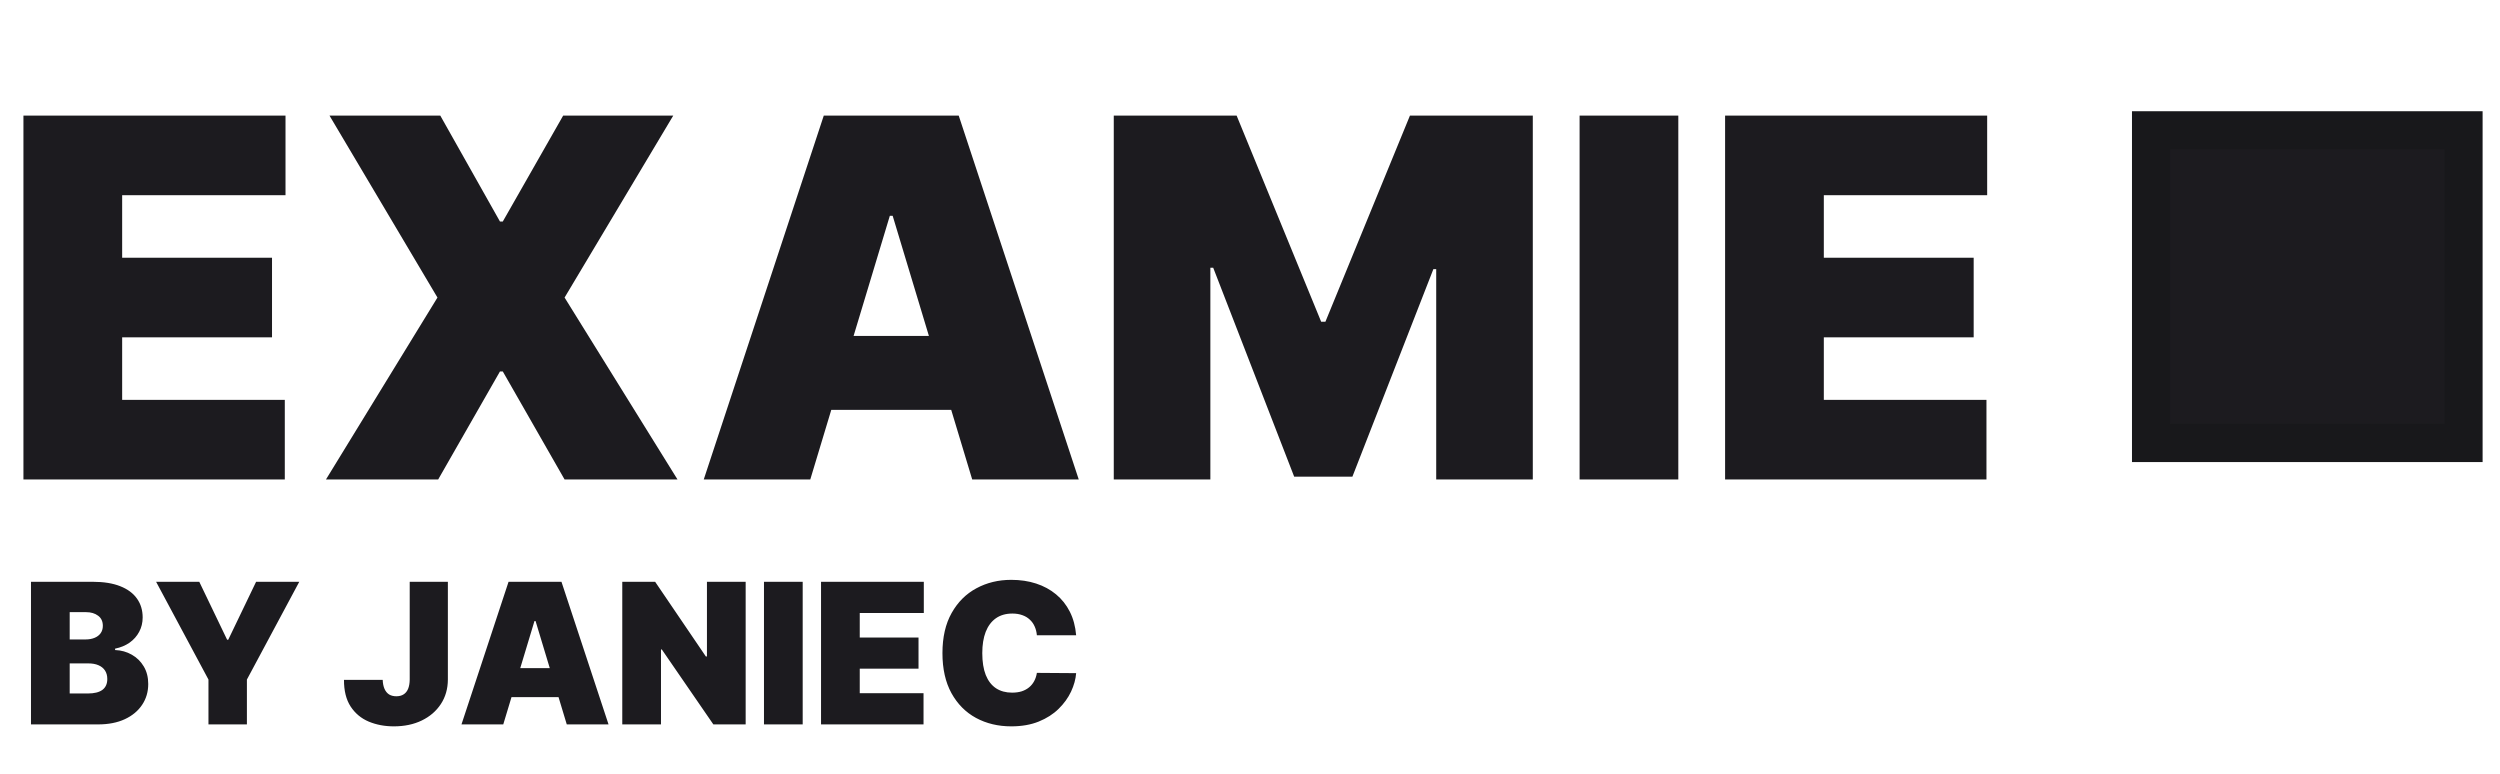
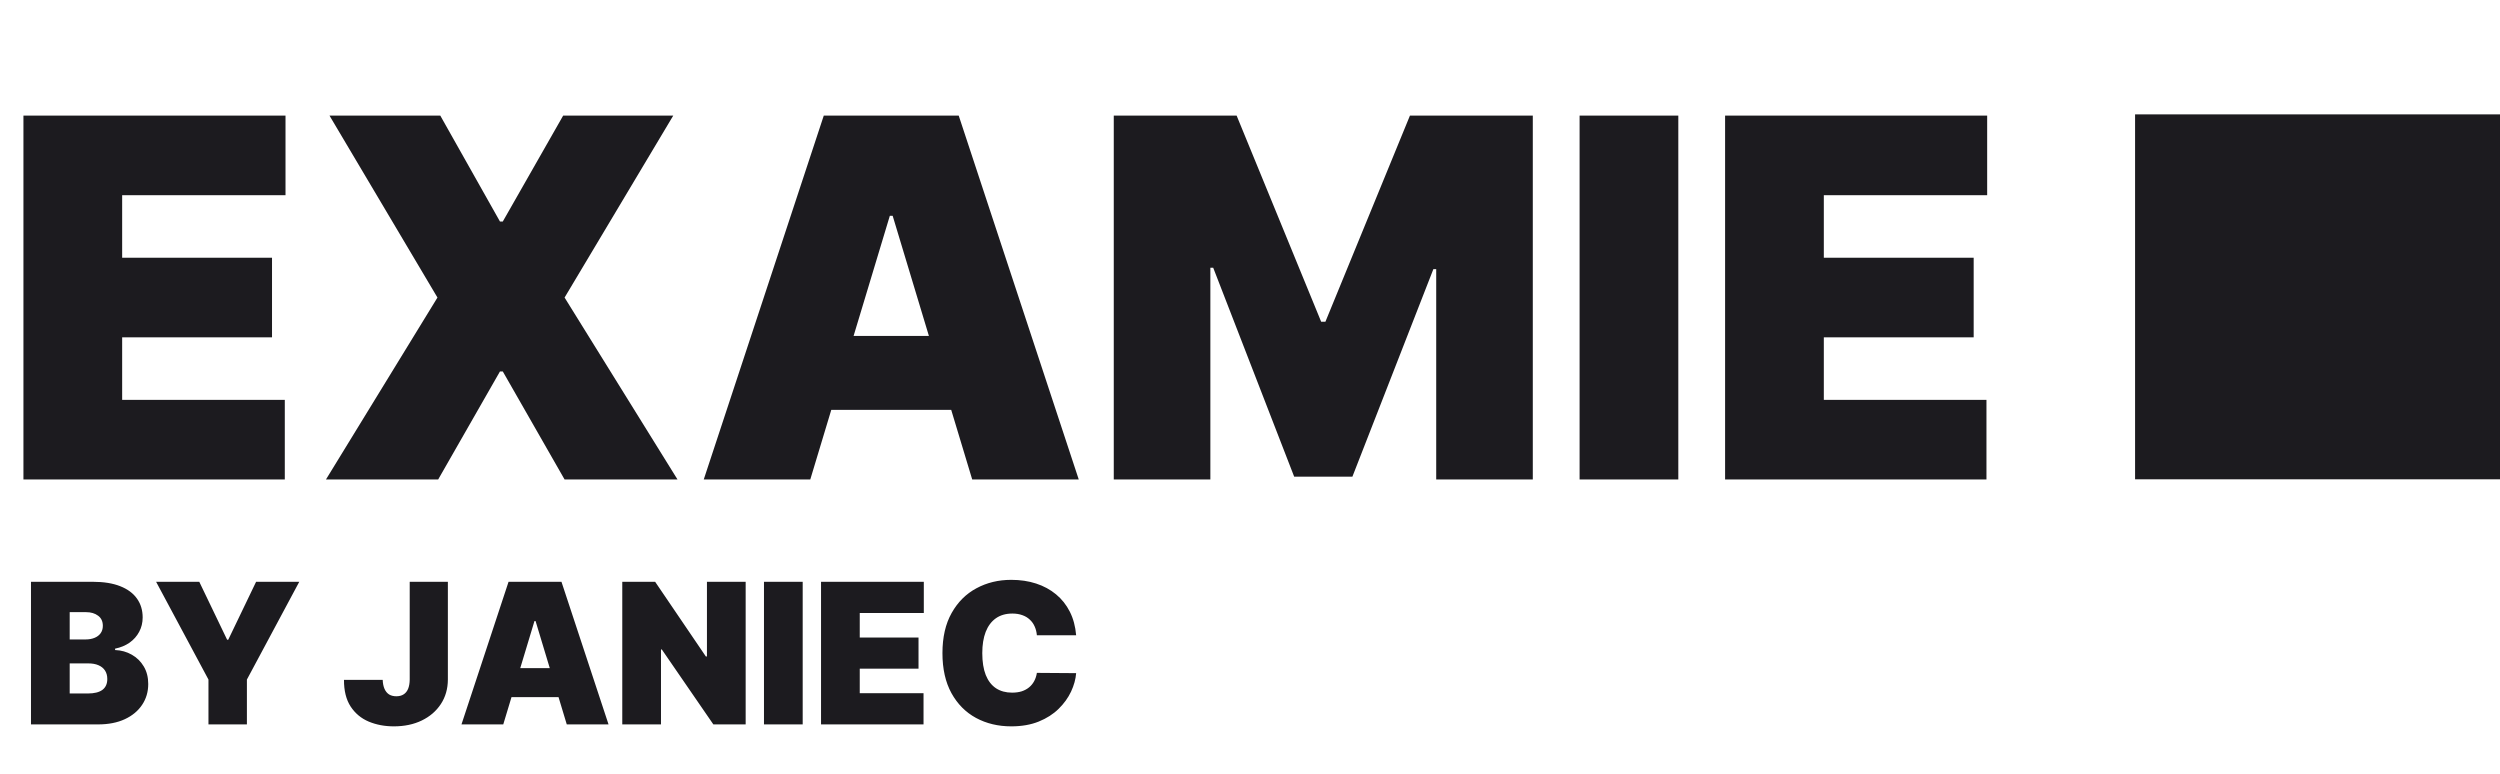
<svg xmlns="http://www.w3.org/2000/svg" width="459" height="142" viewBox="0 0 459 142" fill="none">
  <path d="M4.303 88.034V21.226H52.42V35.84H22.428V47.323H49.942V61.937H22.428V73.42H52.289V88.034H4.303ZM80.838 21.226L91.792 40.668H92.314L103.397 21.226H123.609L103.658 54.63L124.391 88.034H103.658L92.314 68.201H91.792L80.447 88.034H59.844L80.317 54.63L60.496 21.226H80.838ZM148.767 88.034H129.208L151.245 21.226H176.021L198.059 88.034H178.498L163.894 39.624H163.372L148.767 88.034ZM145.116 61.676H181.889V75.247H145.116V61.676ZM204.488 21.226H227.046L242.564 59.067H243.347L258.865 21.226H281.422V88.034H263.688V49.411H263.168L248.302 87.513H237.609L222.743 49.15H222.223V88.034H204.488V21.226ZM308.138 21.226V88.034H290.013V21.226H308.138ZM316.727 88.034V21.226H364.844V35.84H334.854V47.323H362.367V61.937H334.854V73.42H364.714V88.034H316.727Z" fill="#1C1B1F" />
-   <path d="M452.306 23.922H394.931V81.336H452.306V23.922Z" fill="#1C1B1F" stroke="#18181B" stroke-width="7" />
-   <mask id="mask0_86_3" style="mask-type:alpha" maskUnits="userSpaceOnUse" x="395" y="24" width="57" height="57">
-     <path d="M451.35 24.879H395.888V80.379H451.35V24.879Z" fill="#D9D9D9" />
-   </mask>
-   <g mask="url(#mask0_86_3)">
-     <path d="M418.558 67.928L403.538 52.897L408.738 47.693L418.558 57.521L439.703 36.362L444.903 41.565L418.558 67.928Z" fill="#1C1B1F" />
-   </g>
+   <path d="M459 21H392V88H459V21Z" fill="#1C1B1F" />
  <path d="M5.688 133V106.818H17.04C19.034 106.818 20.709 107.087 22.064 107.624C23.428 108.161 24.454 108.919 25.145 109.899C25.844 110.879 26.193 112.034 26.193 113.364C26.193 114.327 25.98 115.205 25.554 115.997C25.136 116.79 24.548 117.455 23.79 117.991C23.031 118.52 22.145 118.886 21.131 119.091V119.347C22.256 119.389 23.278 119.675 24.199 120.203C25.119 120.723 25.852 121.443 26.398 122.364C26.943 123.276 27.216 124.349 27.216 125.585C27.216 127.017 26.841 128.291 26.091 129.408C25.349 130.524 24.293 131.402 22.921 132.041C21.548 132.68 19.912 133 18.011 133H5.688ZM12.796 127.324H16.119C17.312 127.324 18.207 127.102 18.804 126.659C19.401 126.207 19.699 125.543 19.699 124.665C19.699 124.051 19.558 123.531 19.277 123.105C18.996 122.679 18.595 122.355 18.075 122.134C17.564 121.912 16.946 121.801 16.222 121.801H12.796V127.324ZM12.796 117.403H15.71C16.332 117.403 16.882 117.305 17.359 117.109C17.837 116.913 18.207 116.632 18.472 116.266C18.744 115.891 18.881 115.435 18.881 114.898C18.881 114.088 18.591 113.47 18.011 113.044C17.432 112.609 16.699 112.392 15.812 112.392H12.796V117.403ZM28.66 106.818H36.587L41.7 117.455H41.905L47.019 106.818H54.945L45.331 124.767V133H38.274V124.767L28.66 106.818ZM75.223 106.818H82.229V124.767C82.221 126.472 81.79 127.972 80.938 129.267C80.094 130.554 78.927 131.56 77.435 132.284C75.952 133 74.243 133.358 72.309 133.358C70.63 133.358 69.096 133.068 67.706 132.489C66.317 131.901 65.209 130.98 64.382 129.727C63.556 128.466 63.147 126.83 63.155 124.818H70.263C70.289 125.474 70.4 126.028 70.596 126.48C70.8 126.932 71.081 127.273 71.439 127.503C71.806 127.724 72.249 127.835 72.769 127.835C73.297 127.835 73.74 127.72 74.098 127.49C74.465 127.26 74.742 126.919 74.929 126.467C75.117 126.007 75.215 125.44 75.223 124.767V106.818ZM92.399 133H84.728L93.37 106.818H103.086L111.728 133H104.058L98.331 114.028H98.126L92.399 133ZM90.967 122.67H105.387V127.989H90.967V122.67ZM136.903 106.818V133H130.972L121.511 119.244H121.358V133H114.25V106.818H120.284L129.591 120.523H129.795V106.818H136.903ZM147.374 106.818V133H140.266V106.818H147.374ZM150.742 133V106.818H169.612V112.545H157.85V117.045H168.64V122.773H157.85V127.273H169.56V133H150.742ZM197.58 116.636H190.37C190.319 116.04 190.182 115.499 189.961 115.013C189.748 114.527 189.449 114.109 189.066 113.76C188.691 113.402 188.235 113.129 187.698 112.942C187.161 112.746 186.551 112.648 185.87 112.648C184.676 112.648 183.667 112.937 182.84 113.517C182.022 114.097 181.4 114.928 180.973 116.01C180.556 117.092 180.347 118.392 180.347 119.909C180.347 121.511 180.56 122.854 180.986 123.936C181.421 125.01 182.047 125.82 182.865 126.365C183.684 126.902 184.668 127.17 185.819 127.17C186.475 127.17 187.063 127.089 187.583 126.928C188.103 126.757 188.554 126.514 188.938 126.199C189.321 125.884 189.632 125.504 189.871 125.061C190.118 124.609 190.284 124.102 190.37 123.54L197.58 123.591C197.495 124.699 197.184 125.828 196.647 126.979C196.11 128.121 195.347 129.178 194.358 130.149C193.378 131.112 192.164 131.888 190.715 132.476C189.266 133.064 187.583 133.358 185.665 133.358C183.262 133.358 181.105 132.842 179.196 131.811C177.296 130.78 175.792 129.263 174.684 127.26C173.584 125.257 173.034 122.807 173.034 119.909C173.034 116.994 173.597 114.54 174.722 112.545C175.847 110.543 177.364 109.03 179.273 108.007C181.182 106.976 183.313 106.46 185.665 106.46C187.319 106.46 188.84 106.686 190.229 107.138C191.618 107.589 192.837 108.25 193.885 109.119C194.934 109.98 195.777 111.041 196.417 112.303C197.056 113.564 197.444 115.009 197.58 116.636Z" fill="#1C1B1F" />
</svg>
